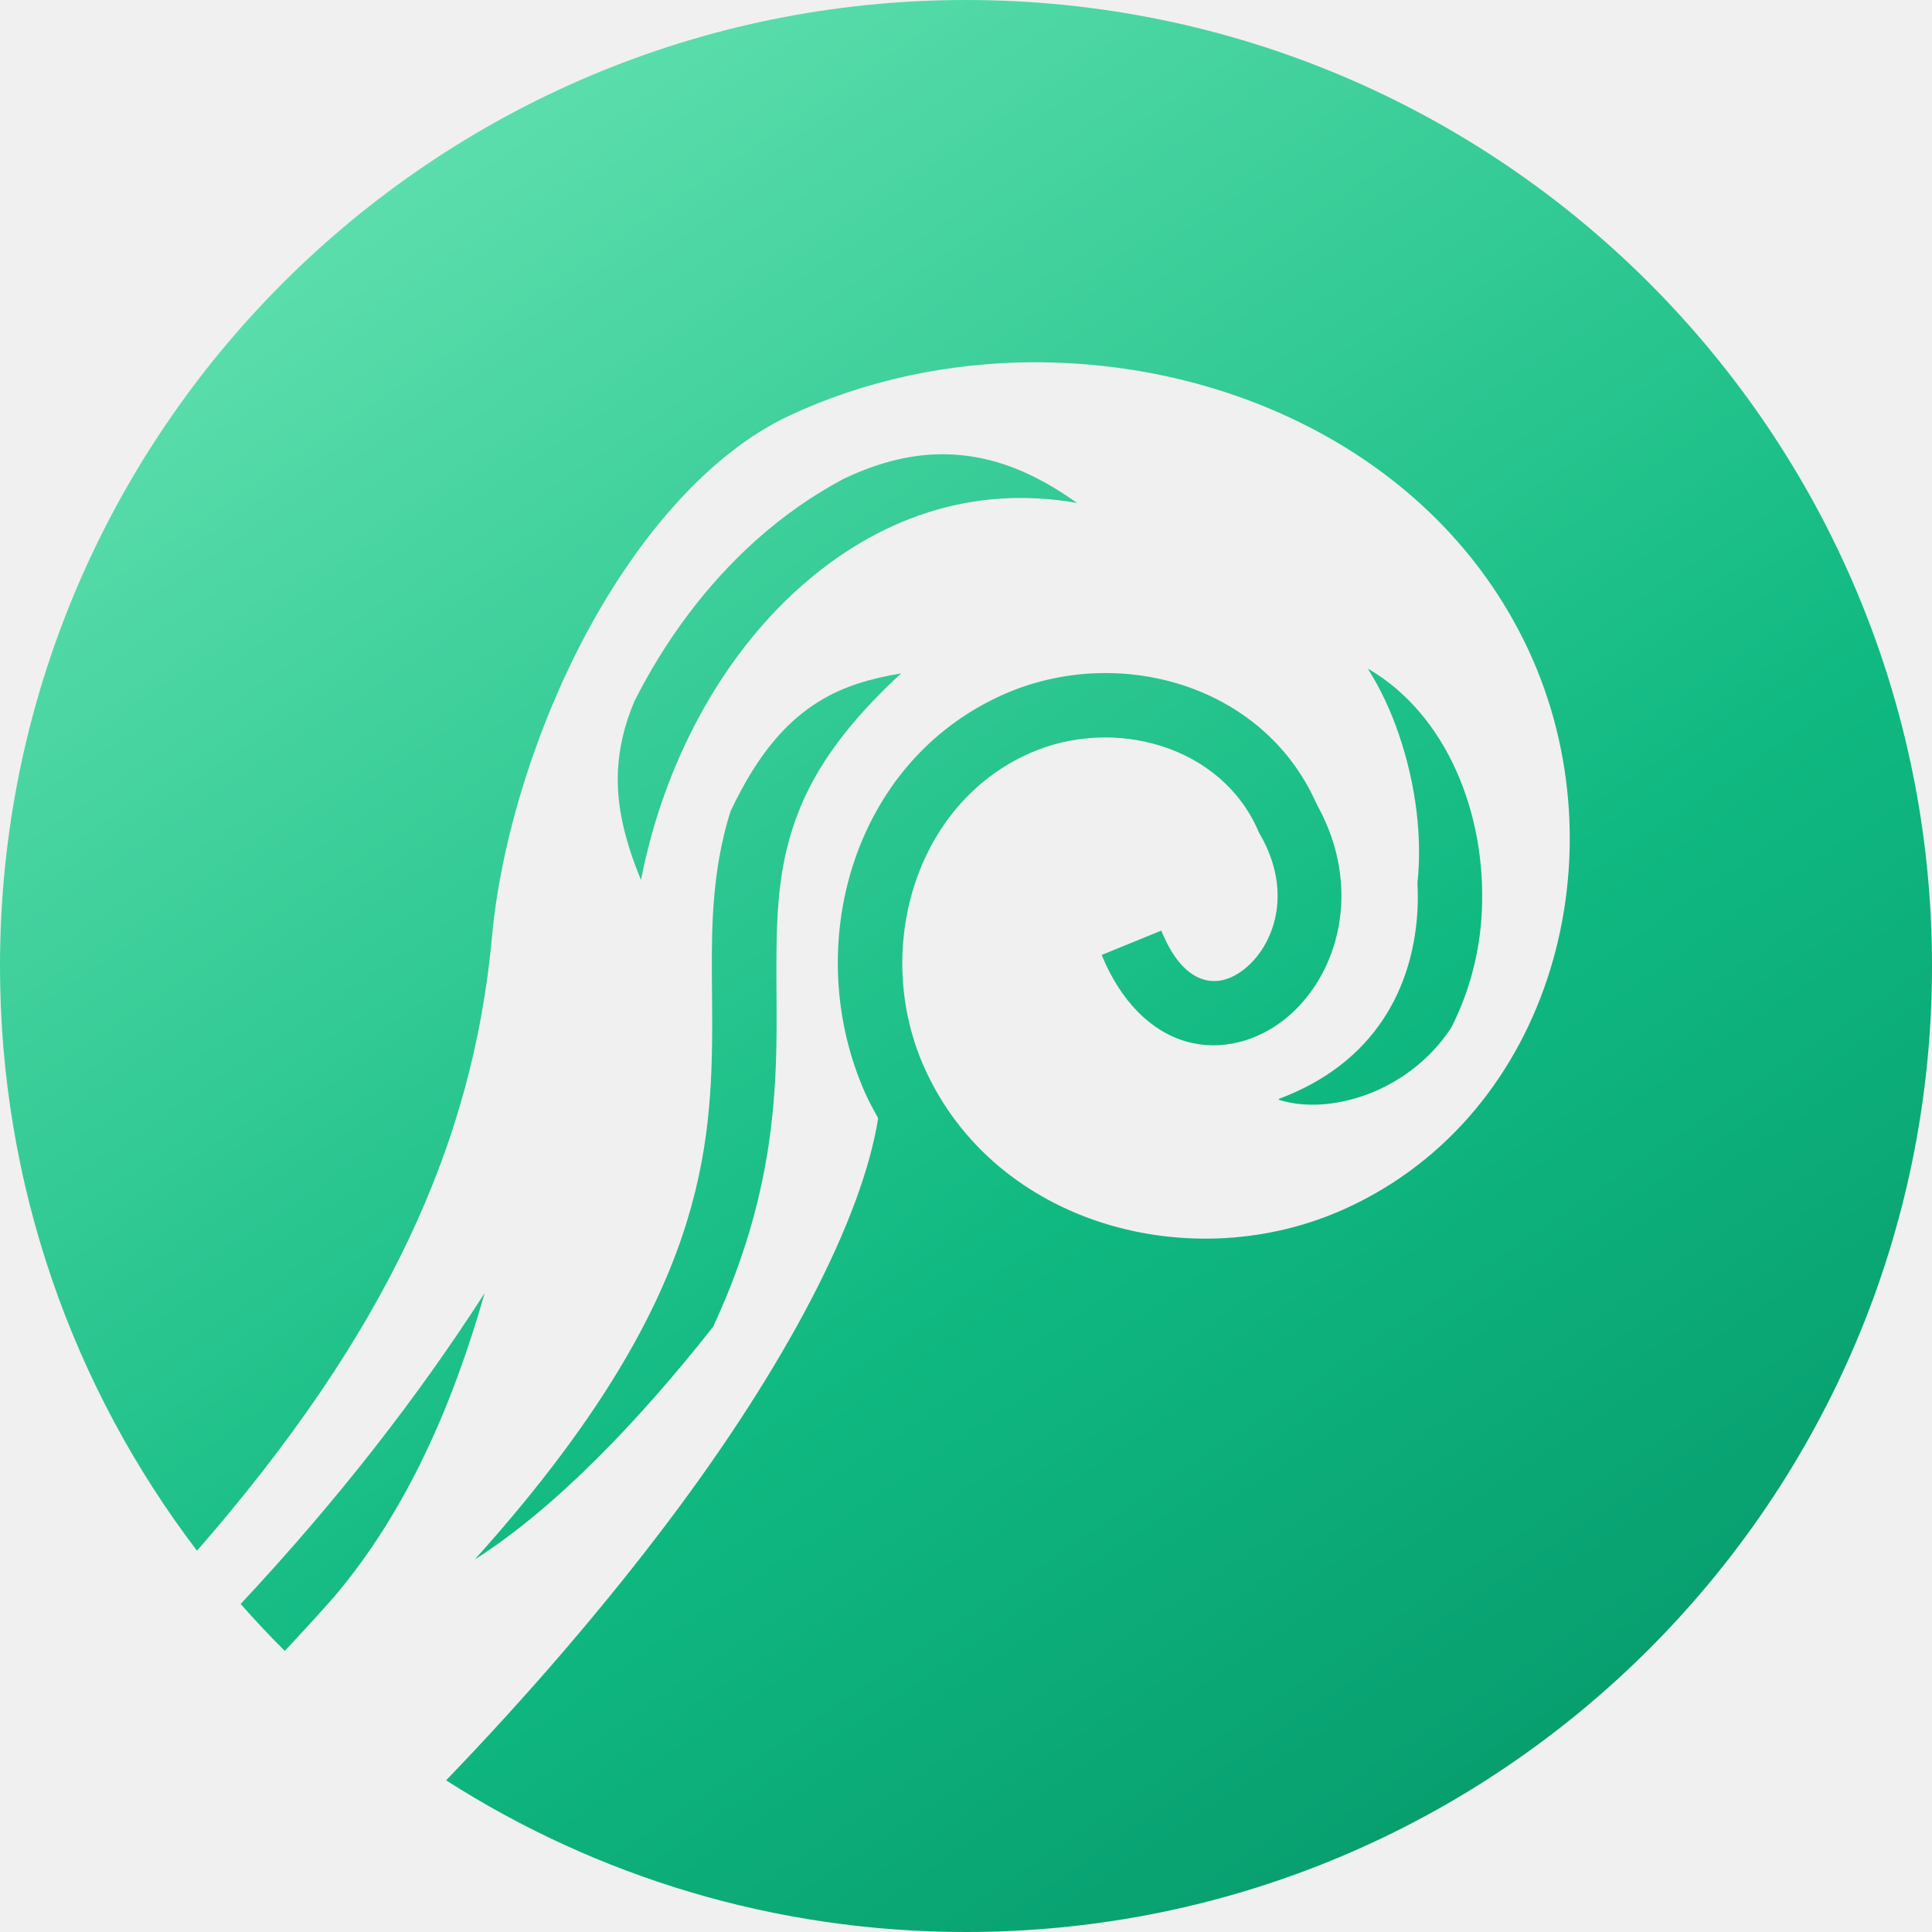
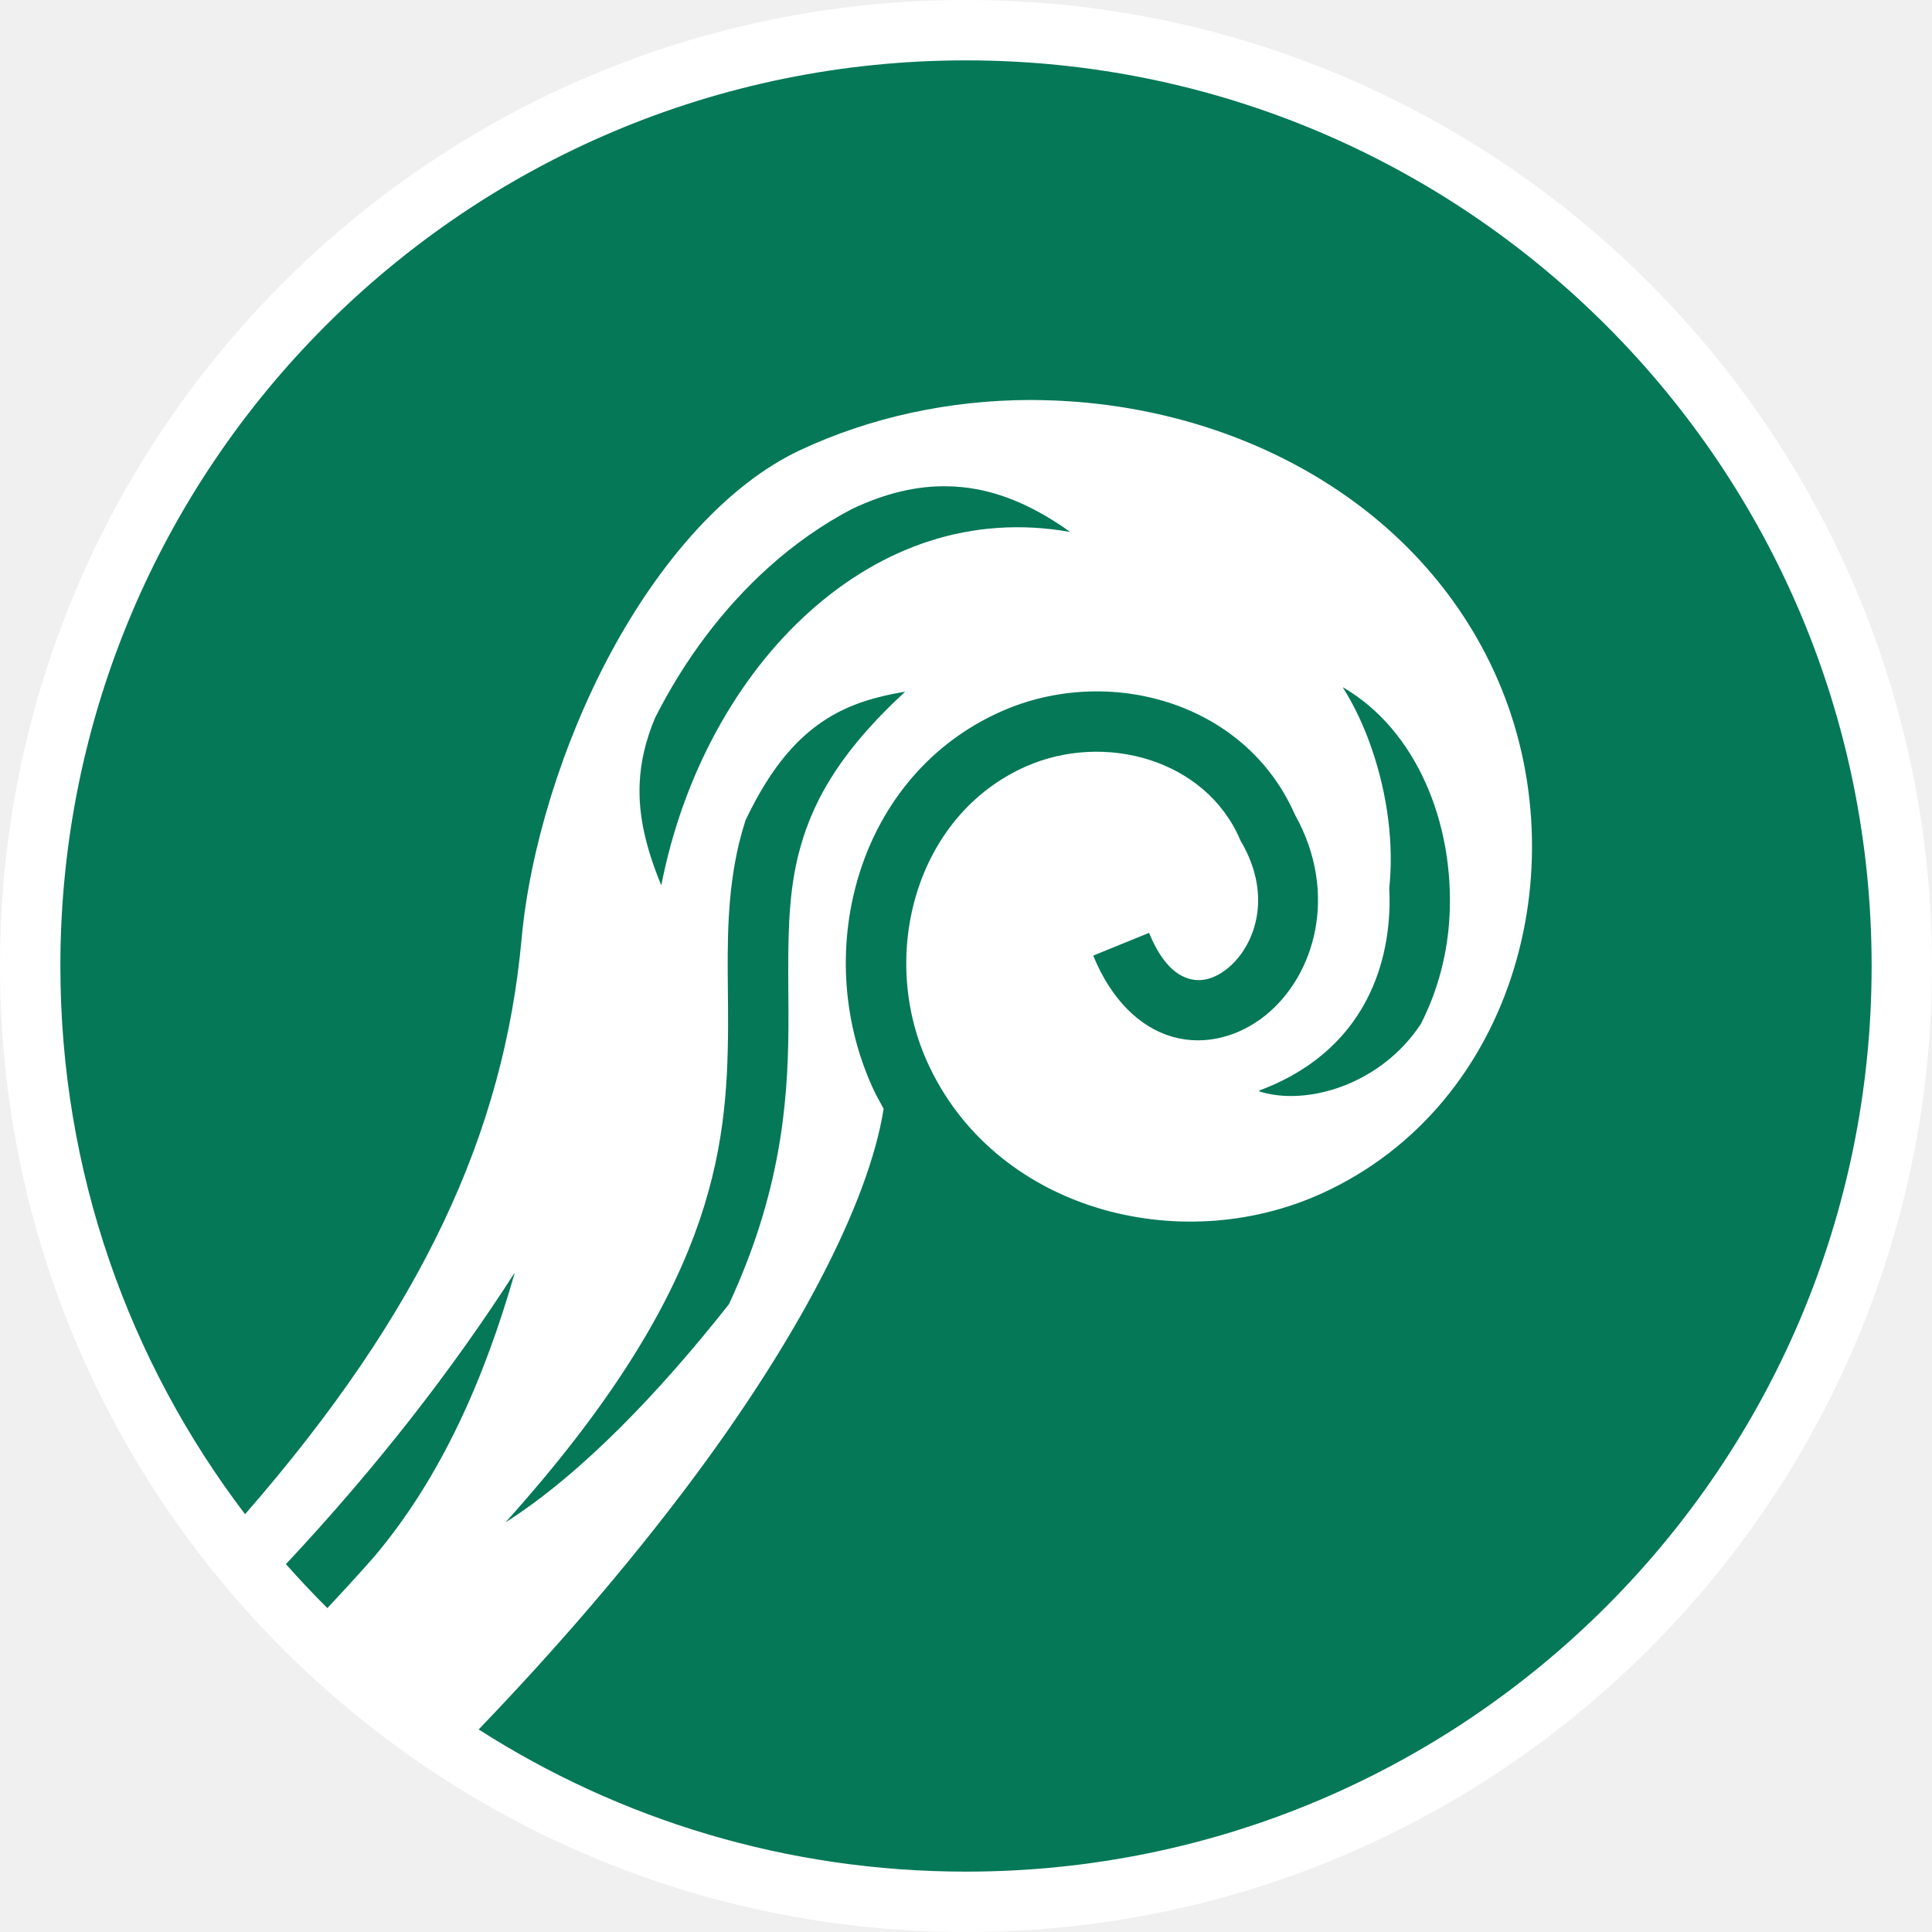
<svg xmlns="http://www.w3.org/2000/svg" width="32" height="32" viewBox="0 0 32 32" fill="none">
-   <path fill-rule="evenodd" clip-rule="evenodd" d="M16 32C24.837 32 32 24.837 32 16C32 7.163 24.837 0 16 0C7.163 0 0 7.163 0 16C0 19.64 1.216 22.997 3.263 25.685C6.403 22.082 7.836 18.936 8.148 15.521C8.291 13.953 8.857 12.077 9.729 10.459C10.6 8.842 11.778 7.494 13.06 6.891C14.32 6.299 15.717 6.005 17.116 6L17.116 6C17.21 6 17.303 6.001 17.396 6.004C20.678 6.081 23.913 7.734 25.325 10.786C26.868 14.121 25.728 18.446 22.294 20.014C19.76 21.172 16.481 20.298 15.31 17.683C14.459 15.784 15.117 13.331 17.061 12.473C18.446 11.863 20.23 12.348 20.841 13.764L20.853 13.792L20.869 13.819C21.433 14.796 21.087 15.668 20.618 16.045C20.383 16.234 20.152 16.286 19.94 16.225C19.728 16.164 19.462 15.971 19.234 15.414L18.247 15.817C18.559 16.578 19.057 17.081 19.646 17.25C20.234 17.419 20.838 17.237 21.287 16.876C22.172 16.163 22.579 14.714 21.82 13.341C21.816 13.331 21.811 13.322 21.806 13.312C21.802 13.303 21.797 13.295 21.793 13.286C20.904 11.318 18.5 10.674 16.631 11.498C14.092 12.618 13.261 15.719 14.336 18.118C14.394 18.247 14.461 18.369 14.528 18.491C14.533 18.502 14.539 18.512 14.545 18.522C14.278 20.207 12.998 22.64 11.081 25.186C10.011 26.608 8.753 28.07 7.389 29.488C9.875 31.078 12.83 32 16 32ZM4.717 27.344C4.998 27.044 5.272 26.745 5.537 26.445C6.734 25.031 7.495 23.279 8.025 21.427L8.022 21.426C6.921 23.137 5.592 24.85 3.986 26.567C4.221 26.834 4.465 27.093 4.717 27.344ZM16.183 7.576C16.01 7.544 15.831 7.526 15.647 7.524L15.647 7.524C15.147 7.518 14.599 7.633 13.975 7.93C13.454 8.206 12.965 8.551 12.518 8.951C11.708 9.678 11.027 10.587 10.508 11.614C10.333 12.028 10.252 12.406 10.235 12.767C10.208 13.352 10.351 13.929 10.617 14.576C10.995 12.63 11.949 10.894 13.23 9.745C14.512 8.594 16.093 8.021 17.84 8.331C17.322 7.961 16.774 7.684 16.183 7.576ZM24.543 15.108C24.625 13.465 23.952 11.829 22.663 11.078L22.66 11.083C22.871 11.415 23.037 11.78 23.165 12.151C23.453 12.986 23.559 13.869 23.477 14.628C23.485 14.769 23.486 14.911 23.479 15.054C23.414 16.355 22.773 17.61 21.178 18.202L21.183 18.216C22.007 18.48 23.323 18.105 24.035 17.025C24.346 16.418 24.511 15.758 24.543 15.108ZM13.028 14.076C13.248 13.163 13.729 12.256 14.926 11.153C14.42 11.238 13.971 11.366 13.562 11.62C13.054 11.934 12.57 12.448 12.108 13.42H12.106C12.062 13.556 12.024 13.691 11.992 13.826C11.777 14.721 11.785 15.574 11.793 16.443C11.795 16.655 11.797 16.869 11.796 17.084C11.783 19.274 11.536 21.741 7.872 25.821L7.875 25.823C9.224 24.96 10.604 23.506 11.808 21.98C11.808 21.98 11.809 21.98 11.809 21.979C11.809 21.979 11.81 21.979 11.81 21.978C12.716 20.031 12.854 18.448 12.862 17.091C12.864 16.867 12.862 16.65 12.861 16.439C12.856 15.574 12.852 14.81 13.028 14.076Z" fill="url(#paint0_linear)" />
-   <defs>
-     <linearGradient id="paint0_linear" x1="4" y1="-1.5" x2="27" y2="32.5" gradientUnits="userSpaceOnUse">
-       <stop stop-color="#6EE7B7" />
-       <stop offset="0.621" stop-color="#10B981" />
-       <stop offset="1" stop-color="#059669" />
-     </linearGradient>
-   </defs>
+   <circle cx="16" cy="16" r="16" fill="white" />
+   <path fill-rule="evenodd" clip-rule="evenodd" d="M16 31C24.284 31 31 24.284 31 16C31 7.716 24.284 1 16 1C7.716 1 1 7.716 1 16C1 19.413 2.14 22.559 4.059 25.08C7.003 21.702 8.347 18.753 8.639 15.551C8.773 14.081 9.304 12.322 10.12 10.806C10.937 9.289 12.042 8.026 13.244 7.46C14.425 6.905 15.735 6.63 17.047 6.625L17.047 6.625C17.134 6.625 17.222 6.626 17.309 6.629C20.386 6.701 23.418 8.251 24.742 11.111C26.189 14.239 25.12 18.293 21.901 19.763C19.525 20.849 16.451 20.029 15.353 17.578C14.555 15.798 15.172 13.498 16.995 12.694C18.293 12.121 19.966 12.576 20.538 13.903L20.55 13.93L20.565 13.955C21.093 14.871 20.769 15.689 20.329 16.042C20.109 16.219 19.892 16.268 19.694 16.211C19.495 16.154 19.245 15.973 19.032 15.451L18.107 15.828C18.399 16.542 18.866 17.013 19.418 17.172C19.97 17.33 20.535 17.159 20.956 16.821C21.787 16.153 22.168 14.794 21.456 13.508C21.452 13.498 21.448 13.489 21.443 13.48C21.439 13.472 21.435 13.464 21.431 13.456C20.597 11.611 18.343 11.007 16.592 11.78C14.211 12.83 13.432 15.737 14.44 17.985C14.494 18.107 14.557 18.221 14.62 18.336C14.625 18.345 14.63 18.355 14.636 18.365C14.386 19.944 13.185 22.224 11.388 24.612C10.385 25.945 9.206 27.316 7.928 28.645C10.258 30.136 13.028 31 16 31ZM5.422 26.635C5.686 26.354 5.942 26.073 6.191 25.792C7.313 24.466 8.026 22.825 8.524 21.088L8.52 21.087C7.489 22.691 6.242 24.297 4.736 25.907C4.957 26.157 5.186 26.4 5.422 26.635ZM16.172 8.102C16.009 8.072 15.842 8.056 15.669 8.054L15.669 8.054C15.2 8.049 14.687 8.156 14.102 8.435C13.613 8.693 13.154 9.016 12.736 9.392C11.977 10.073 11.338 10.925 10.851 11.888C10.687 12.277 10.611 12.63 10.595 12.969C10.57 13.518 10.704 14.058 10.953 14.665C11.308 12.841 12.202 11.213 13.403 10.136C14.605 9.057 16.087 8.52 17.726 8.811C17.239 8.463 16.725 8.204 16.172 8.102ZM24.009 15.163C24.086 13.624 23.455 12.089 22.247 11.386L22.244 11.39C22.441 11.702 22.597 12.044 22.717 12.391C22.988 13.174 23.087 14.002 23.01 14.714C23.017 14.846 23.018 14.979 23.011 15.113C22.951 16.333 22.349 17.51 20.854 18.064L20.859 18.077C21.632 18.325 22.865 17.974 23.533 16.961C23.824 16.392 23.979 15.773 24.009 15.163ZM13.214 14.196C13.42 13.341 13.871 12.49 14.993 11.456C14.518 11.535 14.098 11.656 13.714 11.893C13.238 12.188 12.784 12.67 12.351 13.581H12.35C12.309 13.708 12.273 13.835 12.242 13.962C12.041 14.801 12.048 15.601 12.056 16.415C12.058 16.614 12.06 16.814 12.059 17.016C12.047 19.069 11.815 21.382 8.38 25.207L8.383 25.209C9.648 24.4 10.941 23.037 12.07 21.606C12.07 21.606 12.071 21.606 12.071 21.606C12.071 21.605 12.072 21.605 12.072 21.605C12.921 19.779 13.051 18.295 13.059 17.023C13.06 16.813 13.059 16.61 13.057 16.412C13.053 15.601 13.048 14.885 13.214 14.196Z" fill="#047857" />
</svg>
